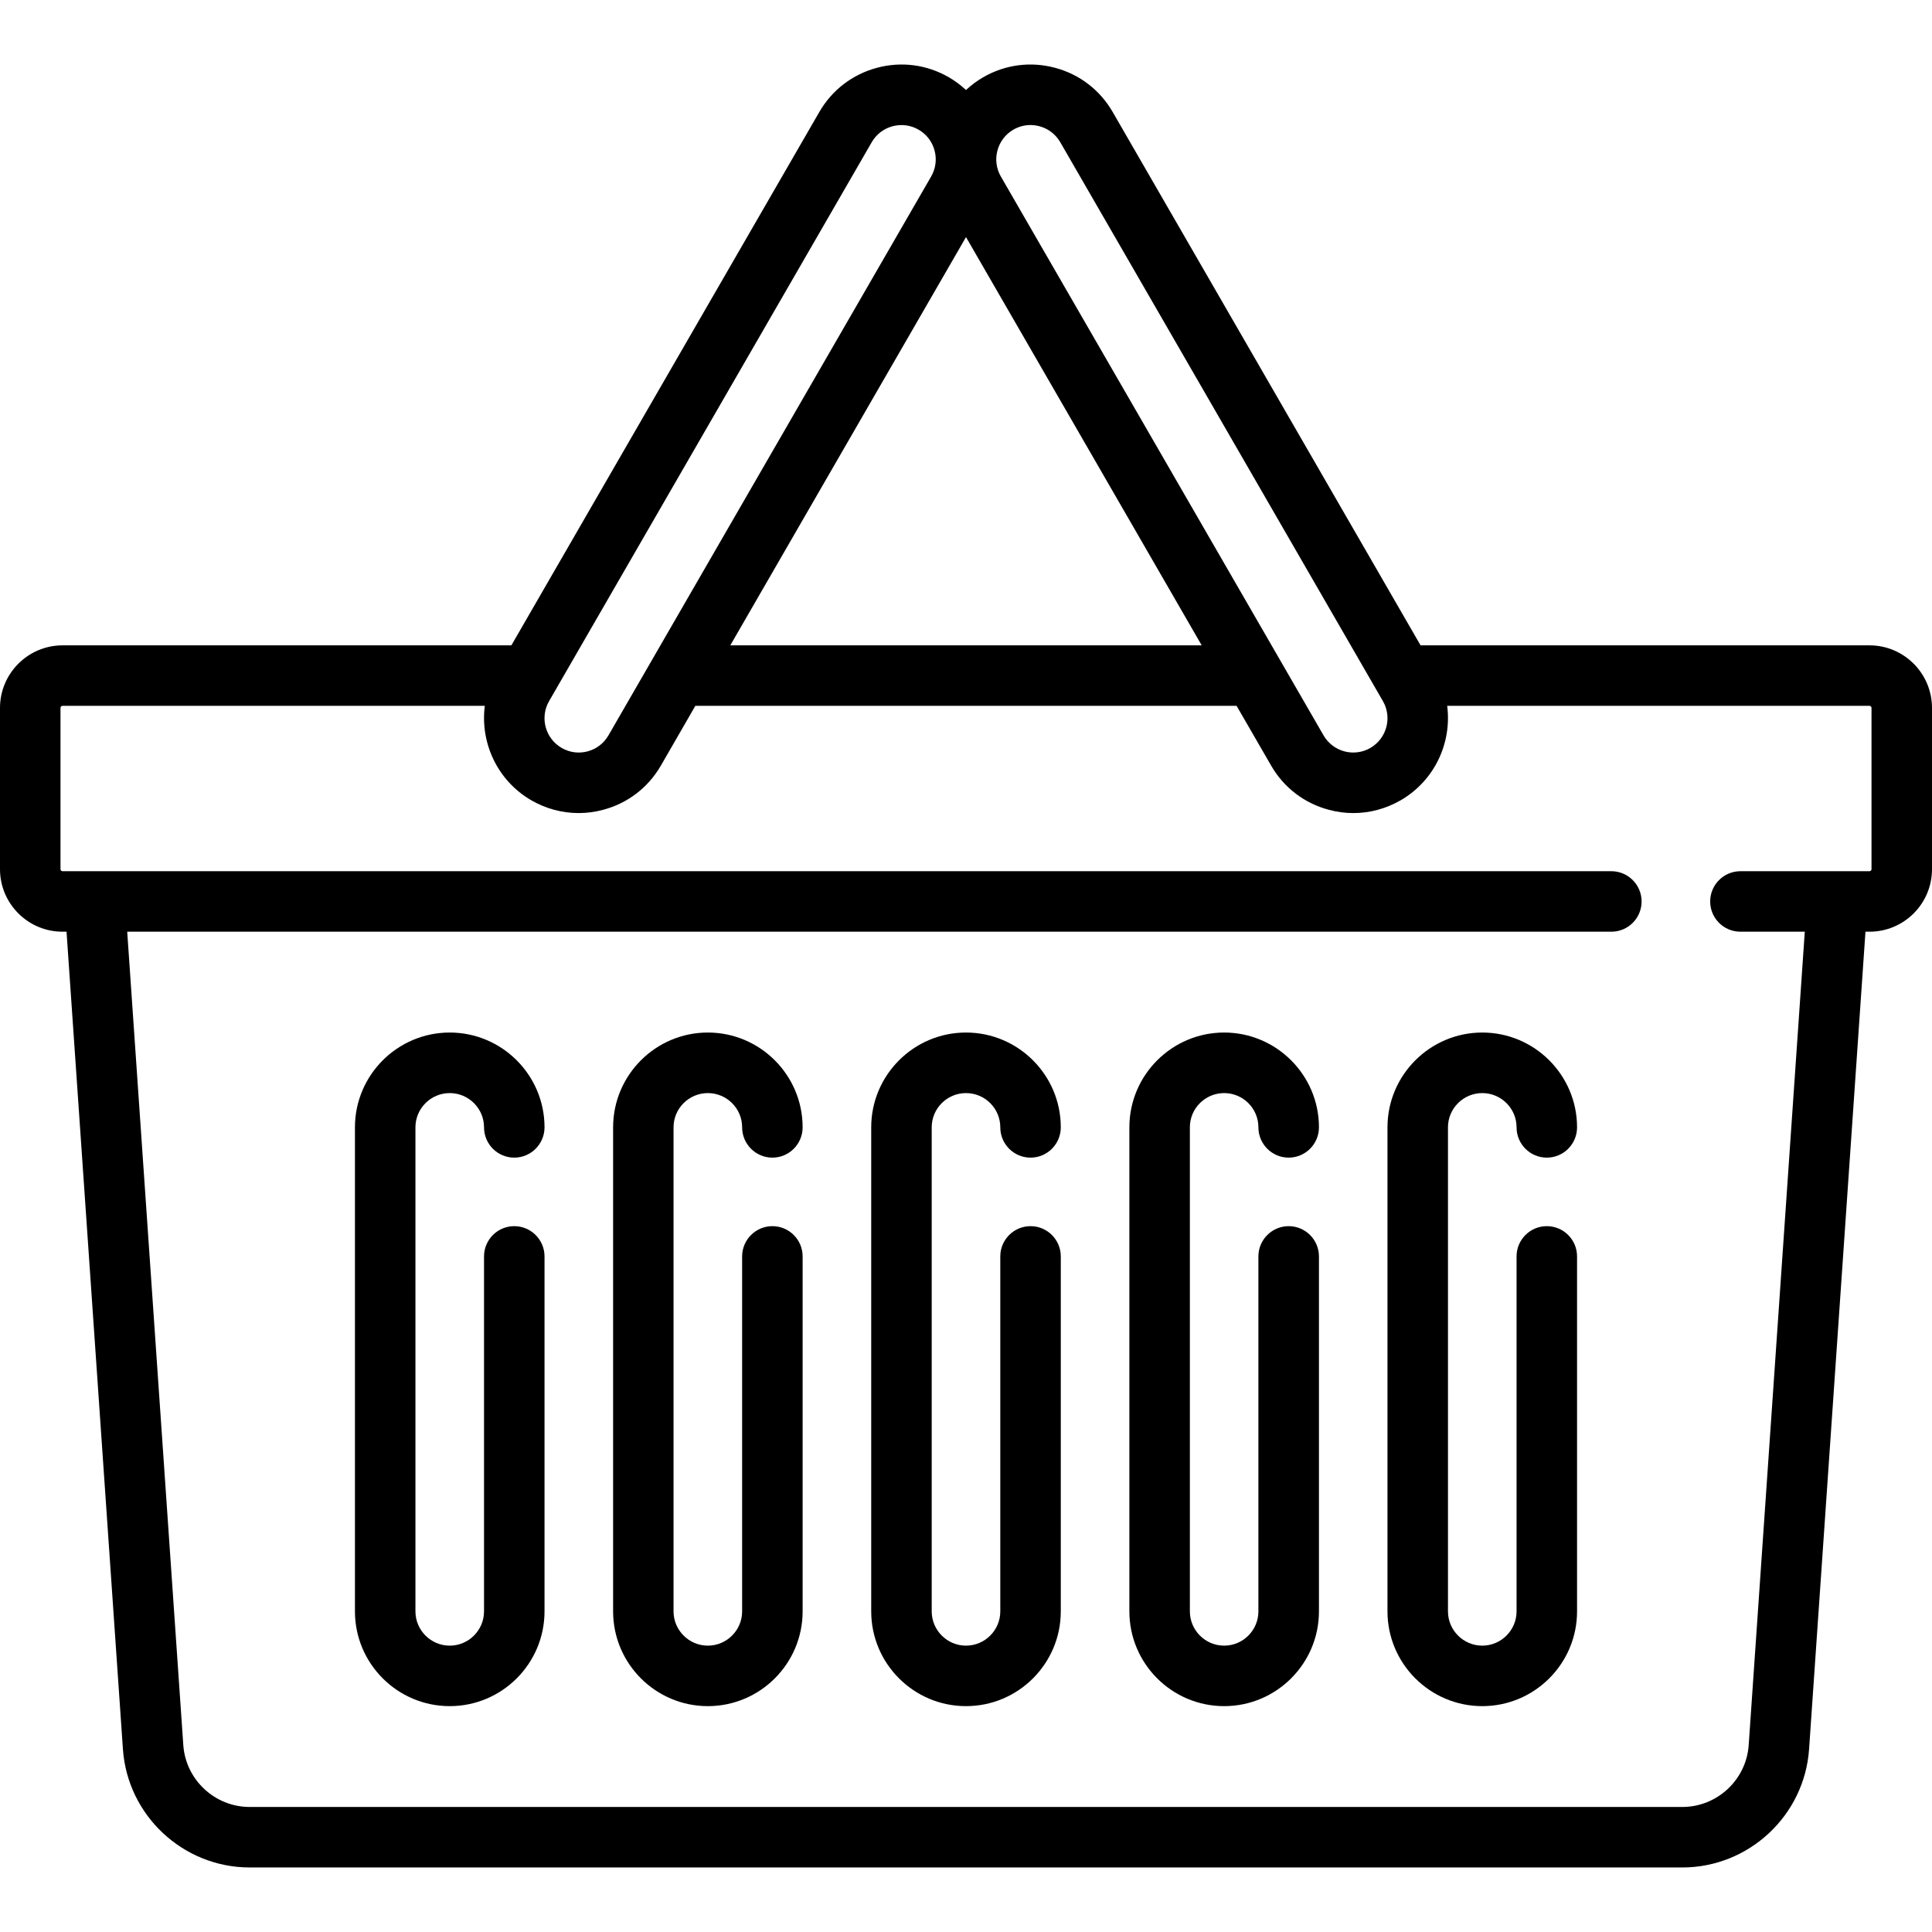
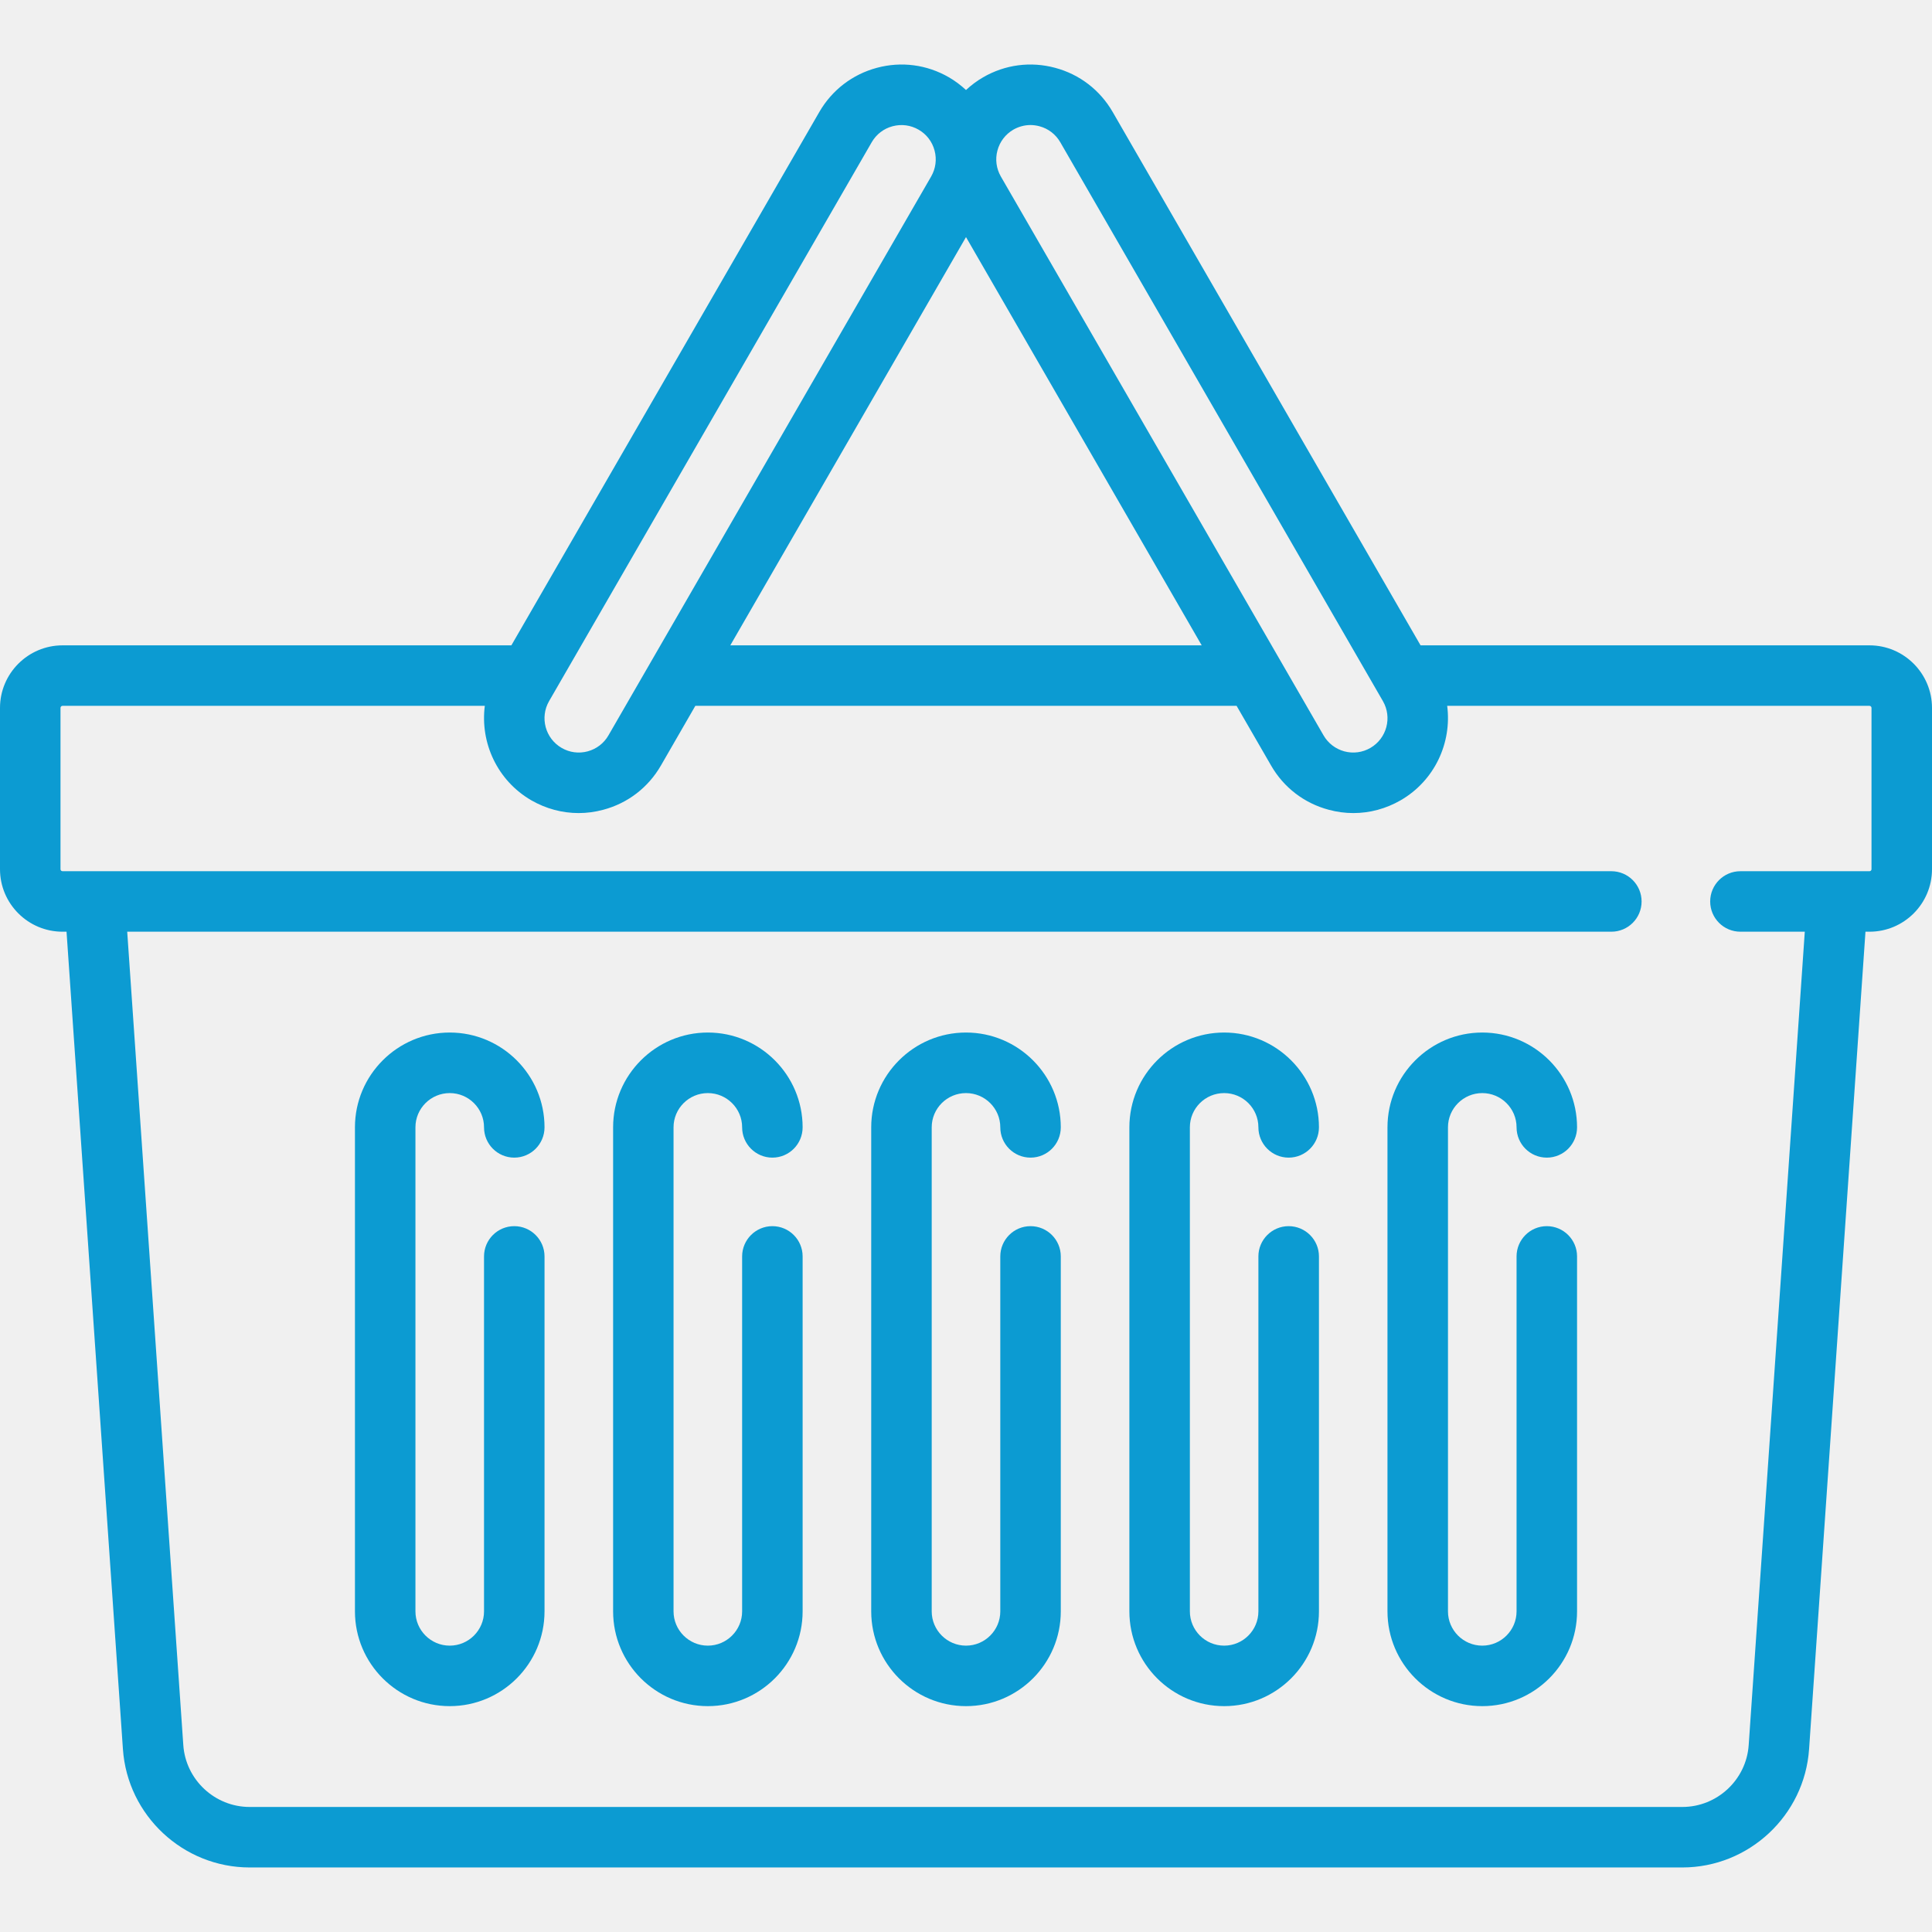
<svg xmlns="http://www.w3.org/2000/svg" width="32" height="32" viewBox="0 0 32 32" fill="none">
  <g clip-path="url(#clip0)">
-     <rect width="32" height="32" fill="white" />
-     <path d="M30.965 10.689H23.529L18.429 1.854C18.219 1.491 17.881 1.231 17.475 1.123C17.07 1.014 16.647 1.07 16.284 1.28C16.18 1.34 16.086 1.411 16 1.491C15.914 1.411 15.82 1.34 15.716 1.28C15.353 1.07 14.93 1.014 14.525 1.123C14.12 1.231 13.781 1.491 13.571 1.854L8.47 10.689H1.036C0.465 10.689 0 11.154 0 11.725V14.397C0 14.968 0.465 15.432 1.036 15.432H1.102L2.036 28.972C2.112 30.071 3.034 30.931 4.135 30.931H27.865C28.966 30.931 29.888 30.071 29.964 28.972L30.898 15.432H30.965C31.536 15.432 32 14.968 32 14.397V11.725C32 11.154 31.535 10.689 30.965 10.689ZM16.521 2.492C16.56 2.346 16.654 2.223 16.785 2.147C16.873 2.097 16.97 2.071 17.068 2.071C17.117 2.071 17.167 2.078 17.216 2.091C17.363 2.13 17.485 2.224 17.561 2.355L22.905 11.612C23.062 11.883 22.969 12.231 22.698 12.388C22.566 12.464 22.413 12.484 22.267 12.445C22.12 12.405 21.998 12.311 21.922 12.18L16.577 2.923C16.502 2.792 16.481 2.639 16.521 2.492ZM16 3.927L19.904 10.689H12.096L16 3.927ZM9.095 11.612L14.439 2.355C14.515 2.224 14.637 2.13 14.784 2.091C14.931 2.052 15.084 2.072 15.215 2.148C15.346 2.223 15.44 2.346 15.479 2.492C15.519 2.639 15.498 2.792 15.423 2.923L10.078 12.18C10.002 12.312 9.88 12.405 9.733 12.445C9.587 12.484 9.434 12.464 9.303 12.388C9.031 12.231 8.938 11.883 9.095 11.612ZM30.998 14.397C30.998 14.415 30.983 14.43 30.965 14.43H28.827C28.55 14.43 28.326 14.655 28.326 14.931C28.326 15.208 28.55 15.432 28.827 15.432H29.893L28.964 28.903C28.925 29.478 28.442 29.929 27.865 29.929H4.135C3.558 29.929 3.075 29.478 3.036 28.903L2.107 15.432H26.689C26.966 15.432 27.19 15.208 27.19 14.931C27.19 14.655 26.966 14.43 26.689 14.43H1.036C1.017 14.43 1.002 14.415 1.002 14.397V11.725C1.002 11.706 1.017 11.691 1.036 11.691H8.03C7.951 12.302 8.236 12.929 8.801 13.256C9.043 13.395 9.312 13.467 9.584 13.467C9.72 13.467 9.857 13.449 9.993 13.412C10.398 13.304 10.736 13.044 10.946 12.681L11.517 11.691H20.482L21.054 12.681C21.263 13.044 21.602 13.304 22.007 13.412C22.142 13.449 22.28 13.467 22.416 13.467C22.688 13.467 22.956 13.395 23.198 13.256C23.764 12.929 24.049 12.302 23.97 11.691H30.964C30.983 11.691 30.998 11.706 30.998 11.725V14.397H30.998Z" fill="black" />
-     <path d="M17.069 20.309C16.792 20.309 16.568 20.534 16.568 20.81V26.689C16.568 27.002 16.313 27.257 16 27.257C15.687 27.257 15.432 27.002 15.432 26.689V18.672C15.432 18.359 15.687 18.105 16 18.105C16.313 18.105 16.568 18.359 16.568 18.672C16.568 18.949 16.792 19.174 17.069 19.174C17.346 19.174 17.57 18.949 17.57 18.672C17.57 17.807 16.866 17.102 16 17.102C15.134 17.102 14.43 17.807 14.43 18.672V26.689C14.43 27.555 15.134 28.259 16 28.259C16.866 28.259 17.57 27.555 17.57 26.689V20.81C17.57 20.534 17.346 20.309 17.069 20.309Z" fill="black" />
-     <path d="M21.344 20.309C21.068 20.309 20.843 20.534 20.843 20.81V26.689C20.843 27.002 20.589 27.257 20.276 27.257C19.962 27.257 19.708 27.002 19.708 26.689V18.672C19.708 18.359 19.962 18.105 20.276 18.105C20.589 18.105 20.843 18.359 20.843 18.672C20.843 18.949 21.068 19.174 21.344 19.174C21.621 19.174 21.846 18.949 21.846 18.672C21.846 17.807 21.141 17.102 20.276 17.102C19.41 17.102 18.706 17.807 18.706 18.672V26.689C18.706 27.555 19.41 28.259 20.276 28.259C21.141 28.259 21.846 27.555 21.846 26.689V20.81C21.846 20.534 21.621 20.309 21.344 20.309Z" fill="black" />
-     <path d="M25.62 20.309C25.343 20.309 25.119 20.534 25.119 20.81V26.689C25.119 27.002 24.864 27.257 24.551 27.257C24.238 27.257 23.983 27.002 23.983 26.689V18.672C23.983 18.359 24.238 18.105 24.551 18.105C24.864 18.105 25.119 18.359 25.119 18.672C25.119 18.949 25.343 19.174 25.62 19.174C25.897 19.174 26.121 18.949 26.121 18.672C26.121 17.807 25.417 17.102 24.551 17.102C23.686 17.102 22.981 17.807 22.981 18.672V26.689C22.981 27.555 23.686 28.259 24.551 28.259C25.417 28.259 26.121 27.555 26.121 26.689V20.81C26.121 20.534 25.897 20.309 25.62 20.309Z" fill="black" />
-     <path d="M8.518 20.309C8.241 20.309 8.017 20.534 8.017 20.81V26.689C8.017 27.002 7.762 27.257 7.449 27.257C7.136 27.257 6.881 27.002 6.881 26.689V18.672C6.881 18.359 7.136 18.105 7.449 18.105C7.762 18.105 8.017 18.359 8.017 18.672C8.017 18.949 8.241 19.174 8.518 19.174C8.794 19.174 9.019 18.949 9.019 18.672C9.019 17.807 8.315 17.102 7.449 17.102C6.583 17.102 5.879 17.807 5.879 18.672V26.689C5.879 27.555 6.583 28.259 7.449 28.259C8.315 28.259 9.019 27.555 9.019 26.689V20.81C9.019 20.534 8.794 20.309 8.518 20.309Z" fill="black" />
-     <path d="M12.793 20.309C12.517 20.309 12.292 20.534 12.292 20.81V26.689C12.292 27.002 12.037 27.257 11.724 27.257C11.411 27.257 11.156 27.002 11.156 26.689V18.672C11.156 18.359 11.411 18.105 11.724 18.105C12.037 18.105 12.292 18.359 12.292 18.672C12.292 18.949 12.517 19.174 12.793 19.174C13.07 19.174 13.294 18.949 13.294 18.672C13.294 17.807 12.59 17.102 11.724 17.102C10.859 17.102 10.155 17.807 10.155 18.672V26.689C10.155 27.555 10.859 28.259 11.724 28.259C12.59 28.259 13.294 27.555 13.294 26.689V20.81C13.294 20.534 13.07 20.309 12.793 20.309Z" fill="black" />
+     <rect width="32" height="32" />
+     <path d="M30.965 10.689H23.529L18.429 1.854C18.219 1.491 17.881 1.231 17.475 1.123C17.07 1.014 16.647 1.07 16.284 1.28C16.18 1.34 16.086 1.411 16 1.491C15.914 1.411 15.82 1.34 15.716 1.28C15.353 1.07 14.93 1.014 14.525 1.123C14.12 1.231 13.781 1.491 13.571 1.854L8.47 10.689H1.036C0.465 10.689 0 11.154 0 11.725V14.397C0 14.968 0.465 15.432 1.036 15.432H1.102L2.036 28.972C2.112 30.071 3.034 30.931 4.135 30.931H27.865C28.966 30.931 29.888 30.071 29.964 28.972L30.898 15.432H30.965C31.536 15.432 32 14.968 32 14.397V11.725C32 11.154 31.535 10.689 30.965 10.689ZM16.521 2.492C16.56 2.346 16.654 2.223 16.785 2.147C16.873 2.097 16.97 2.071 17.068 2.071C17.117 2.071 17.167 2.078 17.216 2.091C17.363 2.13 17.485 2.224 17.561 2.355L22.905 11.612C23.062 11.883 22.969 12.231 22.698 12.388C22.566 12.464 22.413 12.484 22.267 12.445C22.12 12.405 21.998 12.311 21.922 12.18L16.577 2.923C16.502 2.792 16.481 2.639 16.521 2.492ZM16 3.927L19.904 10.689H12.096L16 3.927ZM9.095 11.612L14.439 2.355C14.515 2.224 14.637 2.13 14.784 2.091C14.931 2.052 15.084 2.072 15.215 2.148C15.346 2.223 15.44 2.346 15.479 2.492C15.519 2.639 15.498 2.792 15.423 2.923L10.078 12.18C10.002 12.312 9.88 12.405 9.733 12.445C9.587 12.484 9.434 12.464 9.303 12.388C9.031 12.231 8.938 11.883 9.095 11.612ZM30.998 14.397C30.998 14.415 30.983 14.43 30.965 14.43H28.827C28.55 14.43 28.326 14.655 28.326 14.931C28.326 15.208 28.55 15.432 28.827 15.432H29.893L28.964 28.903C28.925 29.478 28.442 29.929 27.865 29.929H4.135C3.558 29.929 3.075 29.478 3.036 28.903L2.107 15.432H26.689C26.966 15.432 27.19 15.208 27.19 14.931C27.19 14.655 26.966 14.43 26.689 14.43H1.036C1.017 14.43 1.002 14.415 1.002 14.397V11.725C1.002 11.706 1.017 11.691 1.036 11.691H8.03C7.951 12.302 8.236 12.929 8.801 13.256C9.043 13.395 9.312 13.467 9.584 13.467C9.72 13.467 9.857 13.449 9.993 13.412C10.398 13.304 10.736 13.044 10.946 12.681L11.517 11.691H20.482L21.054 12.681C21.263 13.044 21.602 13.304 22.007 13.412C22.142 13.449 22.28 13.467 22.416 13.467C22.688 13.467 22.956 13.395 23.198 13.256C23.764 12.929 24.049 12.302 23.97 11.691H30.964C30.983 11.691 30.998 11.706 30.998 11.725V14.397H30.998Z" fill="#0c9bd2" />
+     <path d="M17.069 20.309C16.792 20.309 16.568 20.534 16.568 20.81V26.689C16.568 27.002 16.313 27.257 16 27.257C15.687 27.257 15.432 27.002 15.432 26.689V18.672C15.432 18.359 15.687 18.105 16 18.105C16.313 18.105 16.568 18.359 16.568 18.672C16.568 18.949 16.792 19.174 17.069 19.174C17.346 19.174 17.57 18.949 17.57 18.672C17.57 17.807 16.866 17.102 16 17.102C15.134 17.102 14.43 17.807 14.43 18.672V26.689C14.43 27.555 15.134 28.259 16 28.259C16.866 28.259 17.57 27.555 17.57 26.689V20.81C17.57 20.534 17.346 20.309 17.069 20.309Z" fill="#0c9bd2" />
+     <path d="M21.344 20.309C21.068 20.309 20.843 20.534 20.843 20.81V26.689C20.843 27.002 20.589 27.257 20.276 27.257C19.962 27.257 19.708 27.002 19.708 26.689V18.672C19.708 18.359 19.962 18.105 20.276 18.105C20.589 18.105 20.843 18.359 20.843 18.672C20.843 18.949 21.068 19.174 21.344 19.174C21.621 19.174 21.846 18.949 21.846 18.672C21.846 17.807 21.141 17.102 20.276 17.102C19.41 17.102 18.706 17.807 18.706 18.672V26.689C18.706 27.555 19.41 28.259 20.276 28.259C21.141 28.259 21.846 27.555 21.846 26.689V20.81C21.846 20.534 21.621 20.309 21.344 20.309Z" fill="#0c9bd2" />
+     <path d="M25.62 20.309C25.343 20.309 25.119 20.534 25.119 20.81V26.689C25.119 27.002 24.864 27.257 24.551 27.257C24.238 27.257 23.983 27.002 23.983 26.689V18.672C23.983 18.359 24.238 18.105 24.551 18.105C24.864 18.105 25.119 18.359 25.119 18.672C25.119 18.949 25.343 19.174 25.62 19.174C25.897 19.174 26.121 18.949 26.121 18.672C26.121 17.807 25.417 17.102 24.551 17.102C23.686 17.102 22.981 17.807 22.981 18.672V26.689C22.981 27.555 23.686 28.259 24.551 28.259C25.417 28.259 26.121 27.555 26.121 26.689V20.81C26.121 20.534 25.897 20.309 25.62 20.309Z" fill="#0c9bd2" />
+     <path d="M8.518 20.309C8.241 20.309 8.017 20.534 8.017 20.81V26.689C8.017 27.002 7.762 27.257 7.449 27.257C7.136 27.257 6.881 27.002 6.881 26.689V18.672C6.881 18.359 7.136 18.105 7.449 18.105C7.762 18.105 8.017 18.359 8.017 18.672C8.017 18.949 8.241 19.174 8.518 19.174C8.794 19.174 9.019 18.949 9.019 18.672C9.019 17.807 8.315 17.102 7.449 17.102C6.583 17.102 5.879 17.807 5.879 18.672V26.689C5.879 27.555 6.583 28.259 7.449 28.259C8.315 28.259 9.019 27.555 9.019 26.689V20.81C9.019 20.534 8.794 20.309 8.518 20.309Z" fill="#0c9bd2" />
+     <path d="M12.793 20.309C12.517 20.309 12.292 20.534 12.292 20.81V26.689C12.292 27.002 12.037 27.257 11.724 27.257C11.411 27.257 11.156 27.002 11.156 26.689V18.672C11.156 18.359 11.411 18.105 11.724 18.105C12.037 18.105 12.292 18.359 12.292 18.672C12.292 18.949 12.517 19.174 12.793 19.174C13.07 19.174 13.294 18.949 13.294 18.672C13.294 17.807 12.59 17.102 11.724 17.102C10.859 17.102 10.155 17.807 10.155 18.672V26.689C10.155 27.555 10.859 28.259 11.724 28.259C12.59 28.259 13.294 27.555 13.294 26.689V20.81C13.294 20.534 13.07 20.309 12.793 20.309Z" fill="#0c9bd2" />
  </g>
  <defs>
    <clipPath id="clip0">
      <rect width="32" height="32" fill="white" />
    </clipPath>
  </defs>
</svg>
